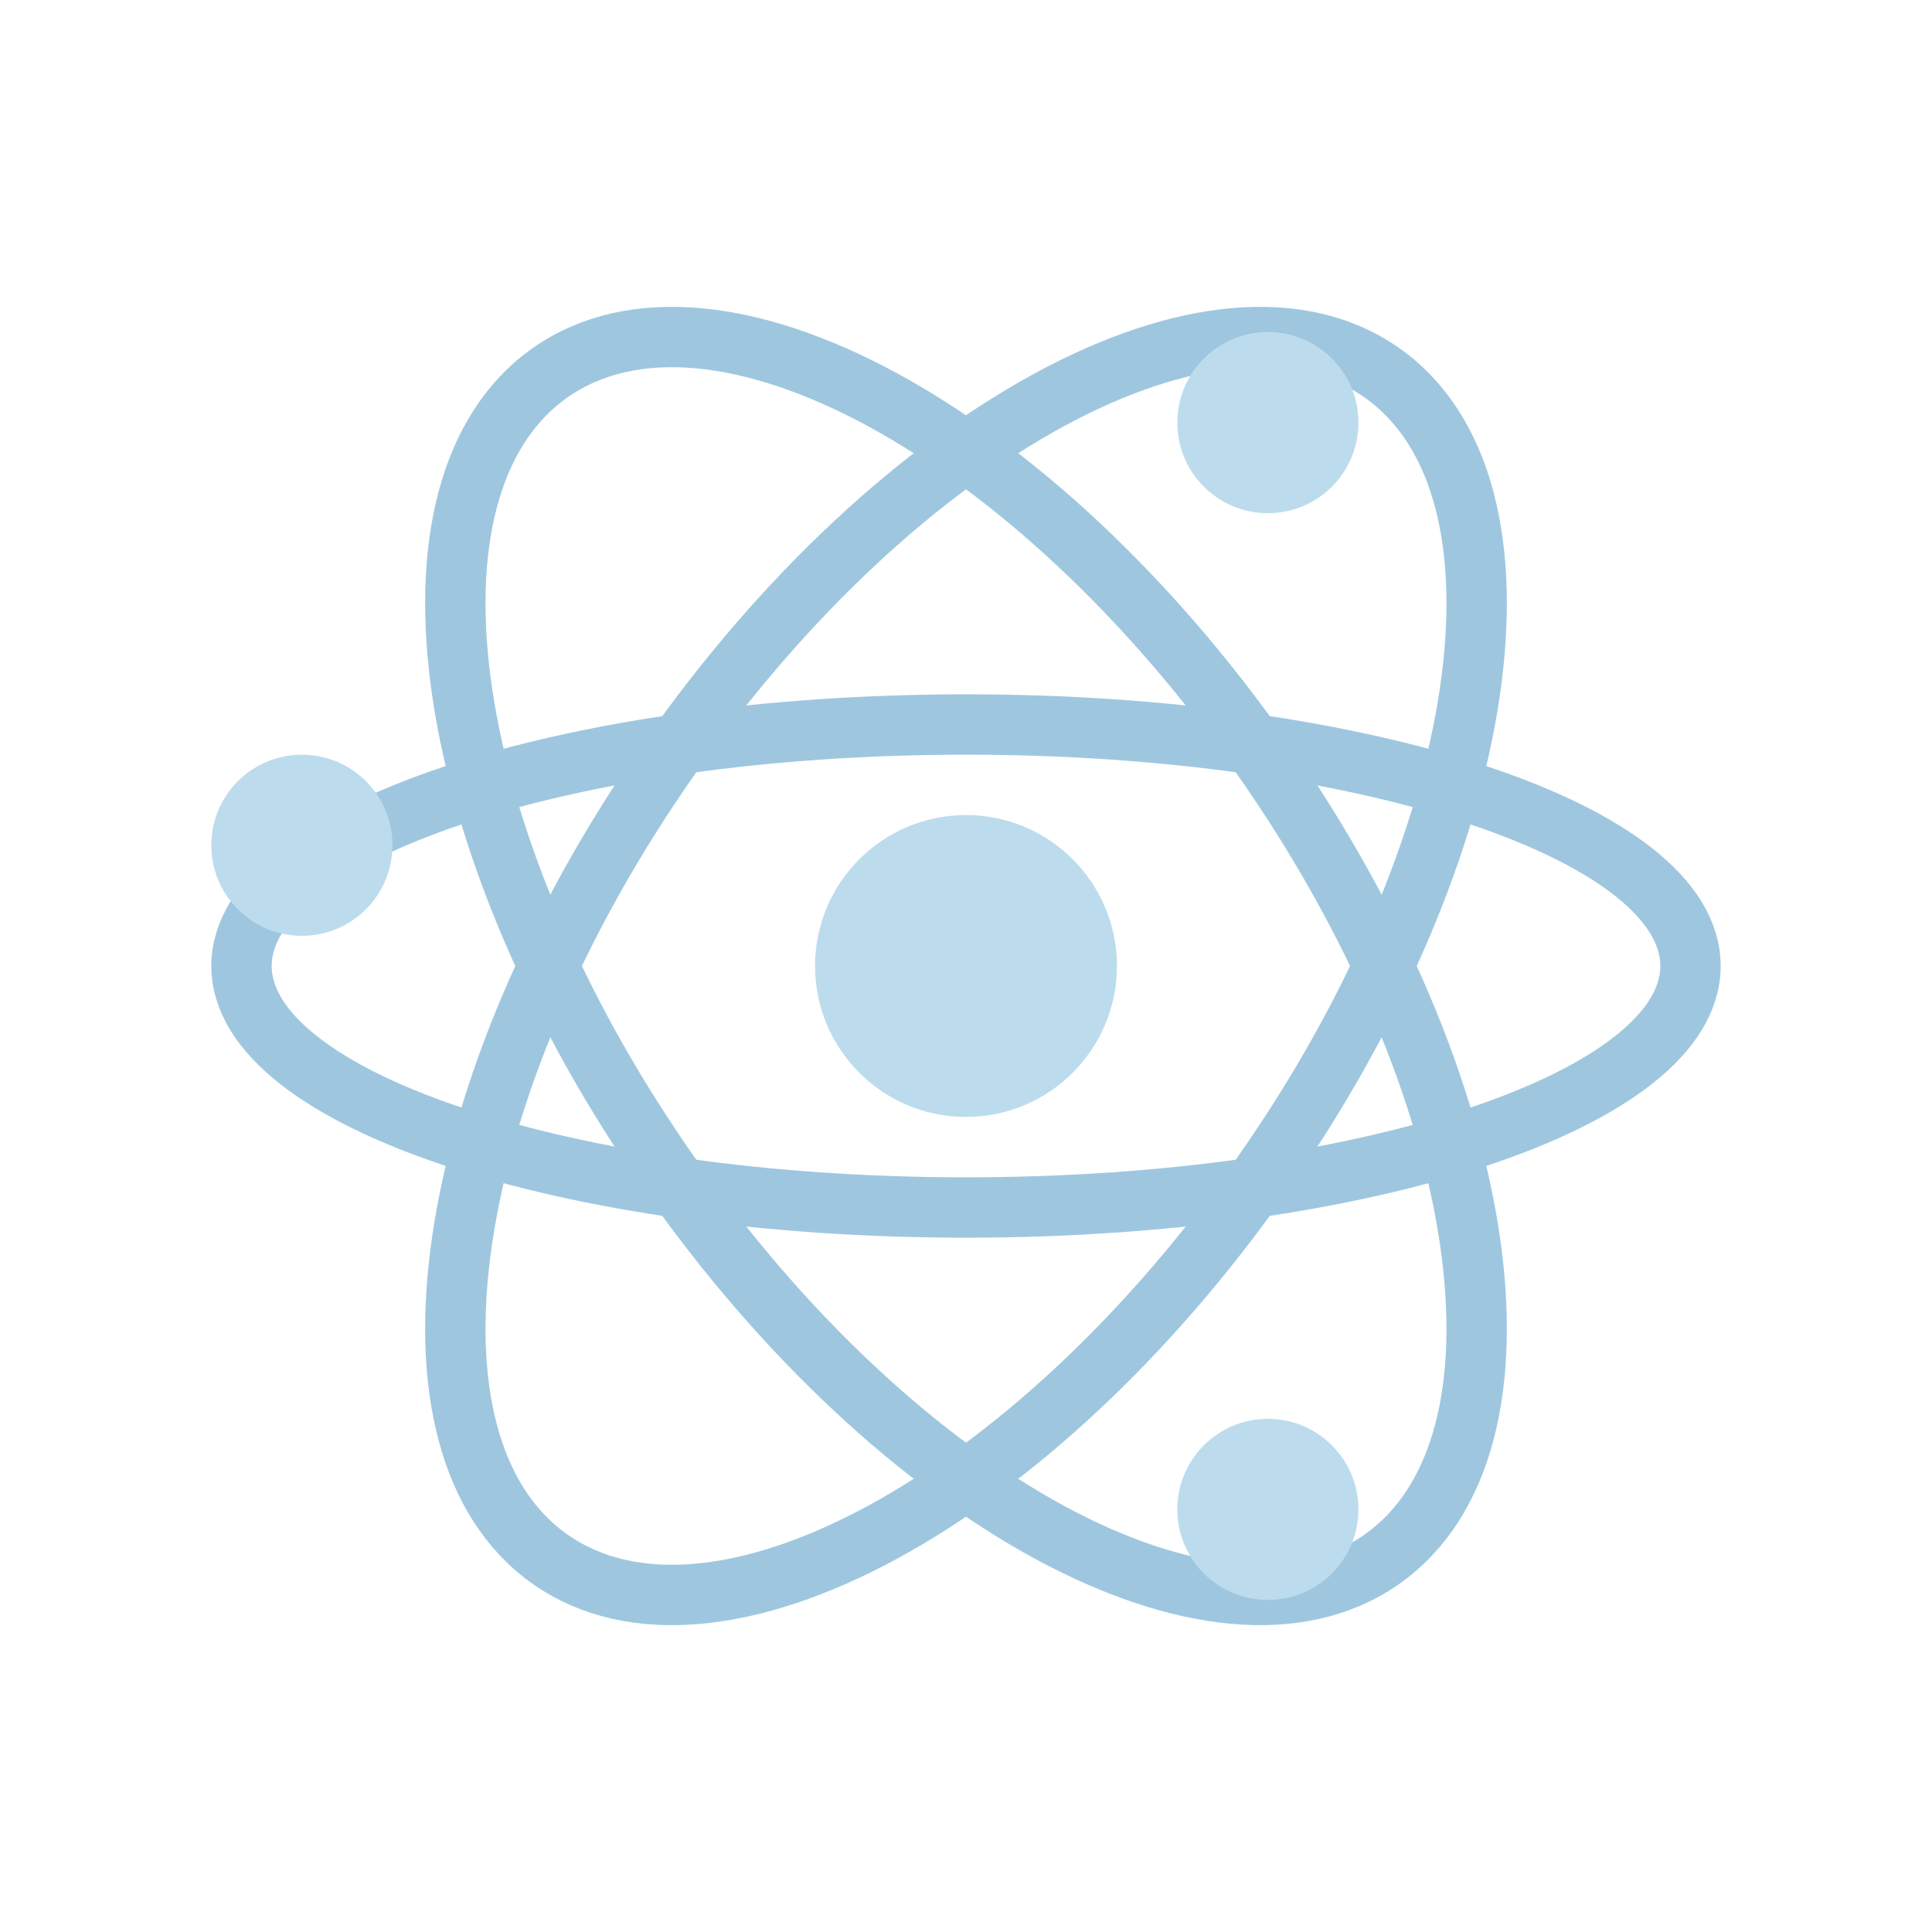
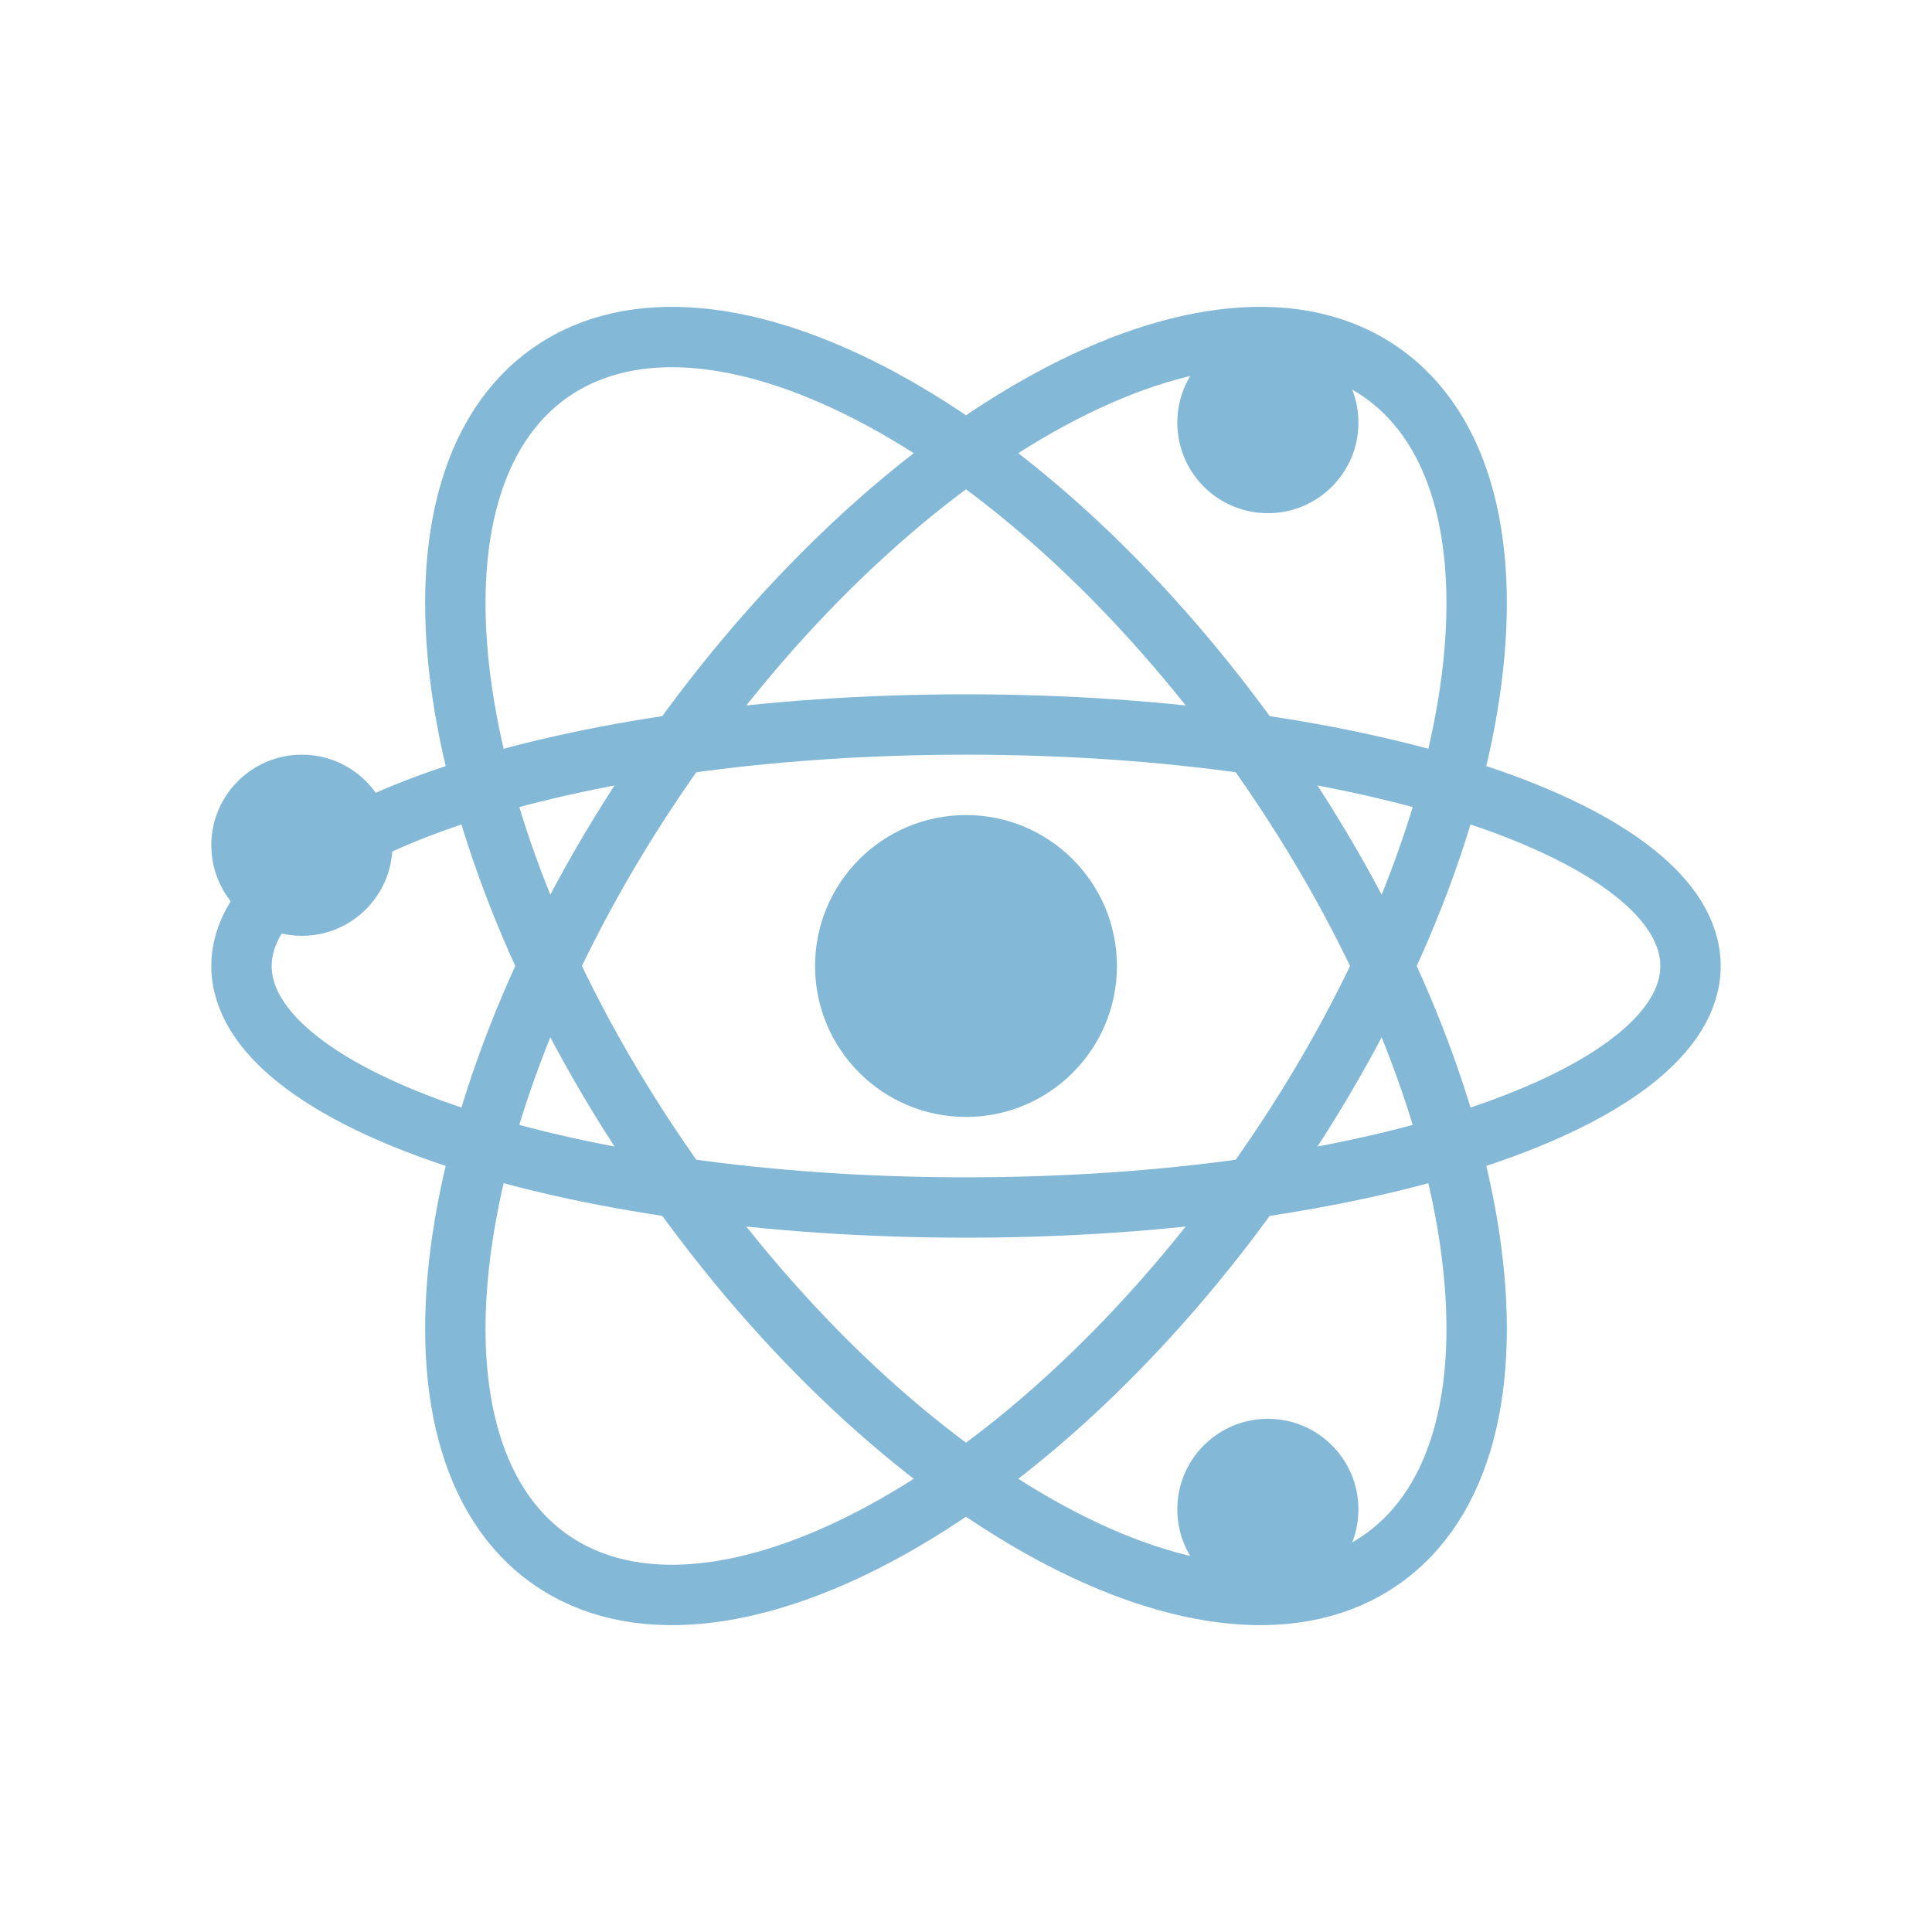
<svg xmlns="http://www.w3.org/2000/svg" width="32" height="32">
-   <g fill="none" stroke="#9ec7df" stroke-width="1">
+   <g fill="none" stroke="#83b8d7" stroke-width="1">
    <ellipse cx="16" cy="16" rx="12" ry="4" />
    <ellipse cx="16" cy="16" rx="6" ry="12" transform="rotate(35 16 16)" />
    <ellipse cx="16" cy="16" rx="6" ry="12" transform="rotate(-35 16 16)" />
  </g>
-   <g fill="#bcdced">
+   <g fill="#83b8d7">
    <circle cx="16" cy="16" r="2.5" />
    <circle cx="5" cy="14" r="1.5" />
    <circle cx="21" cy="7" r="1.5" />
    <circle cx="21" cy="25" r="1.5" />
  </g>
</svg>
